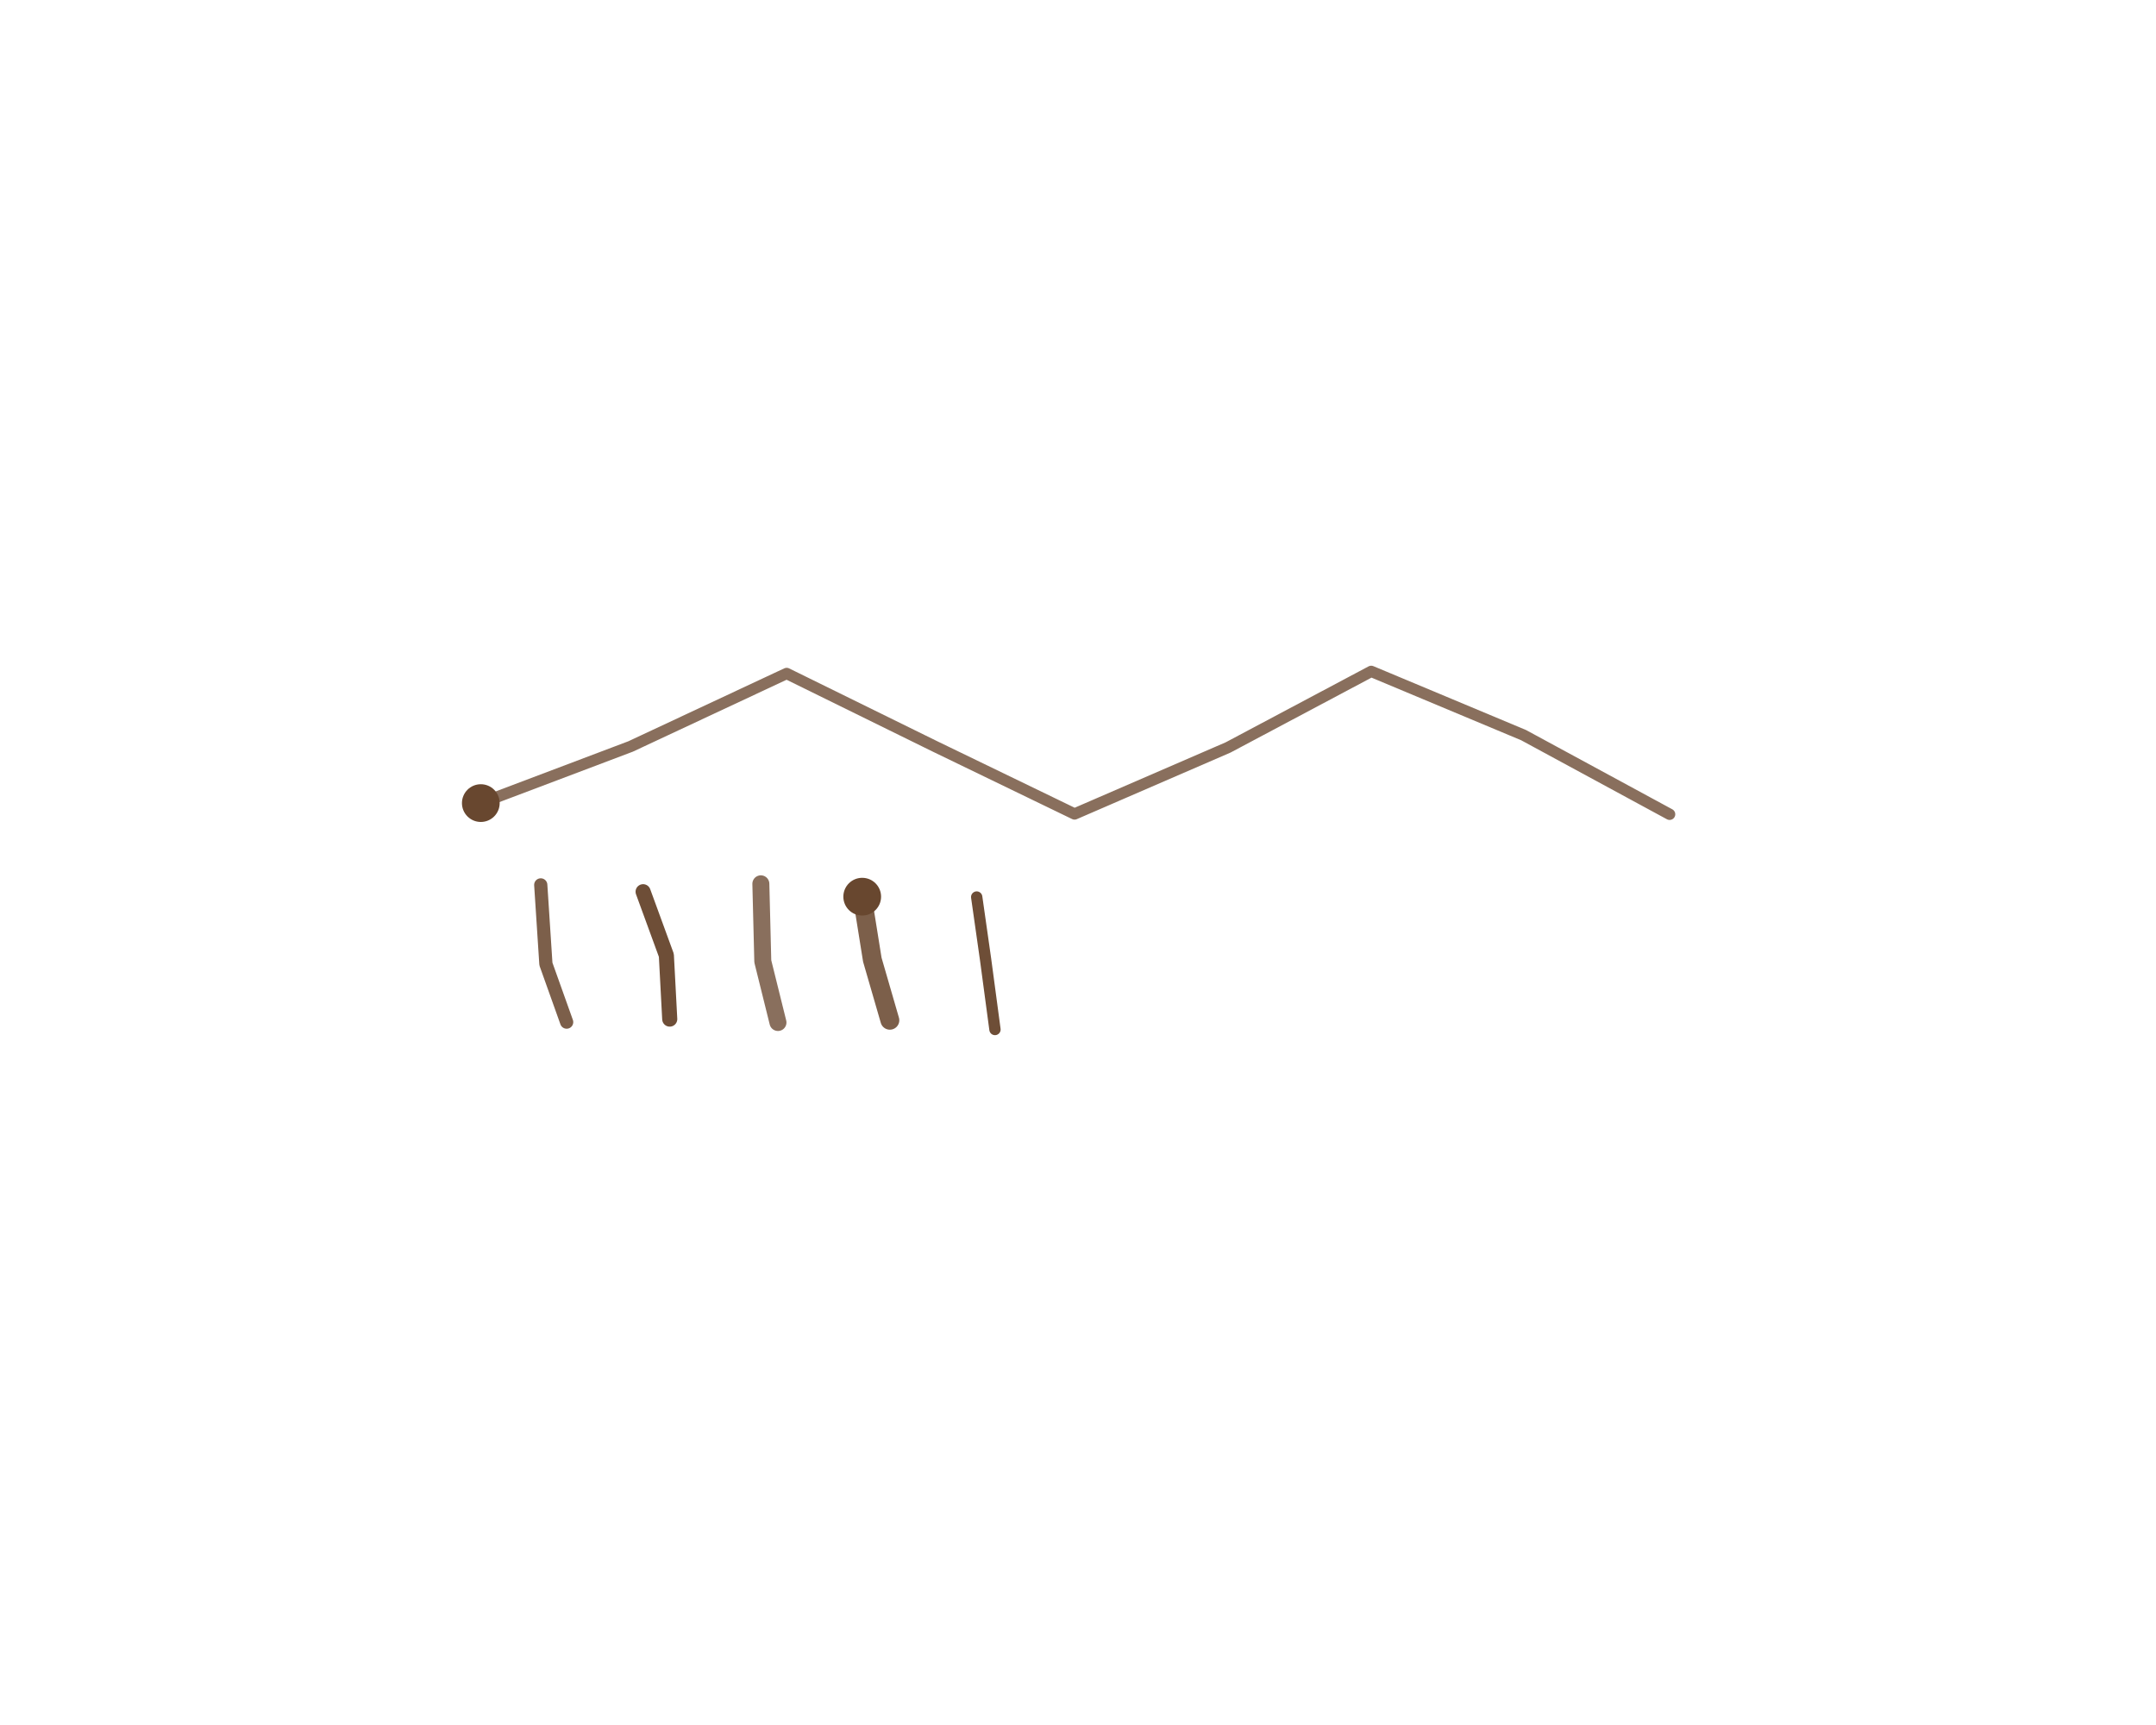
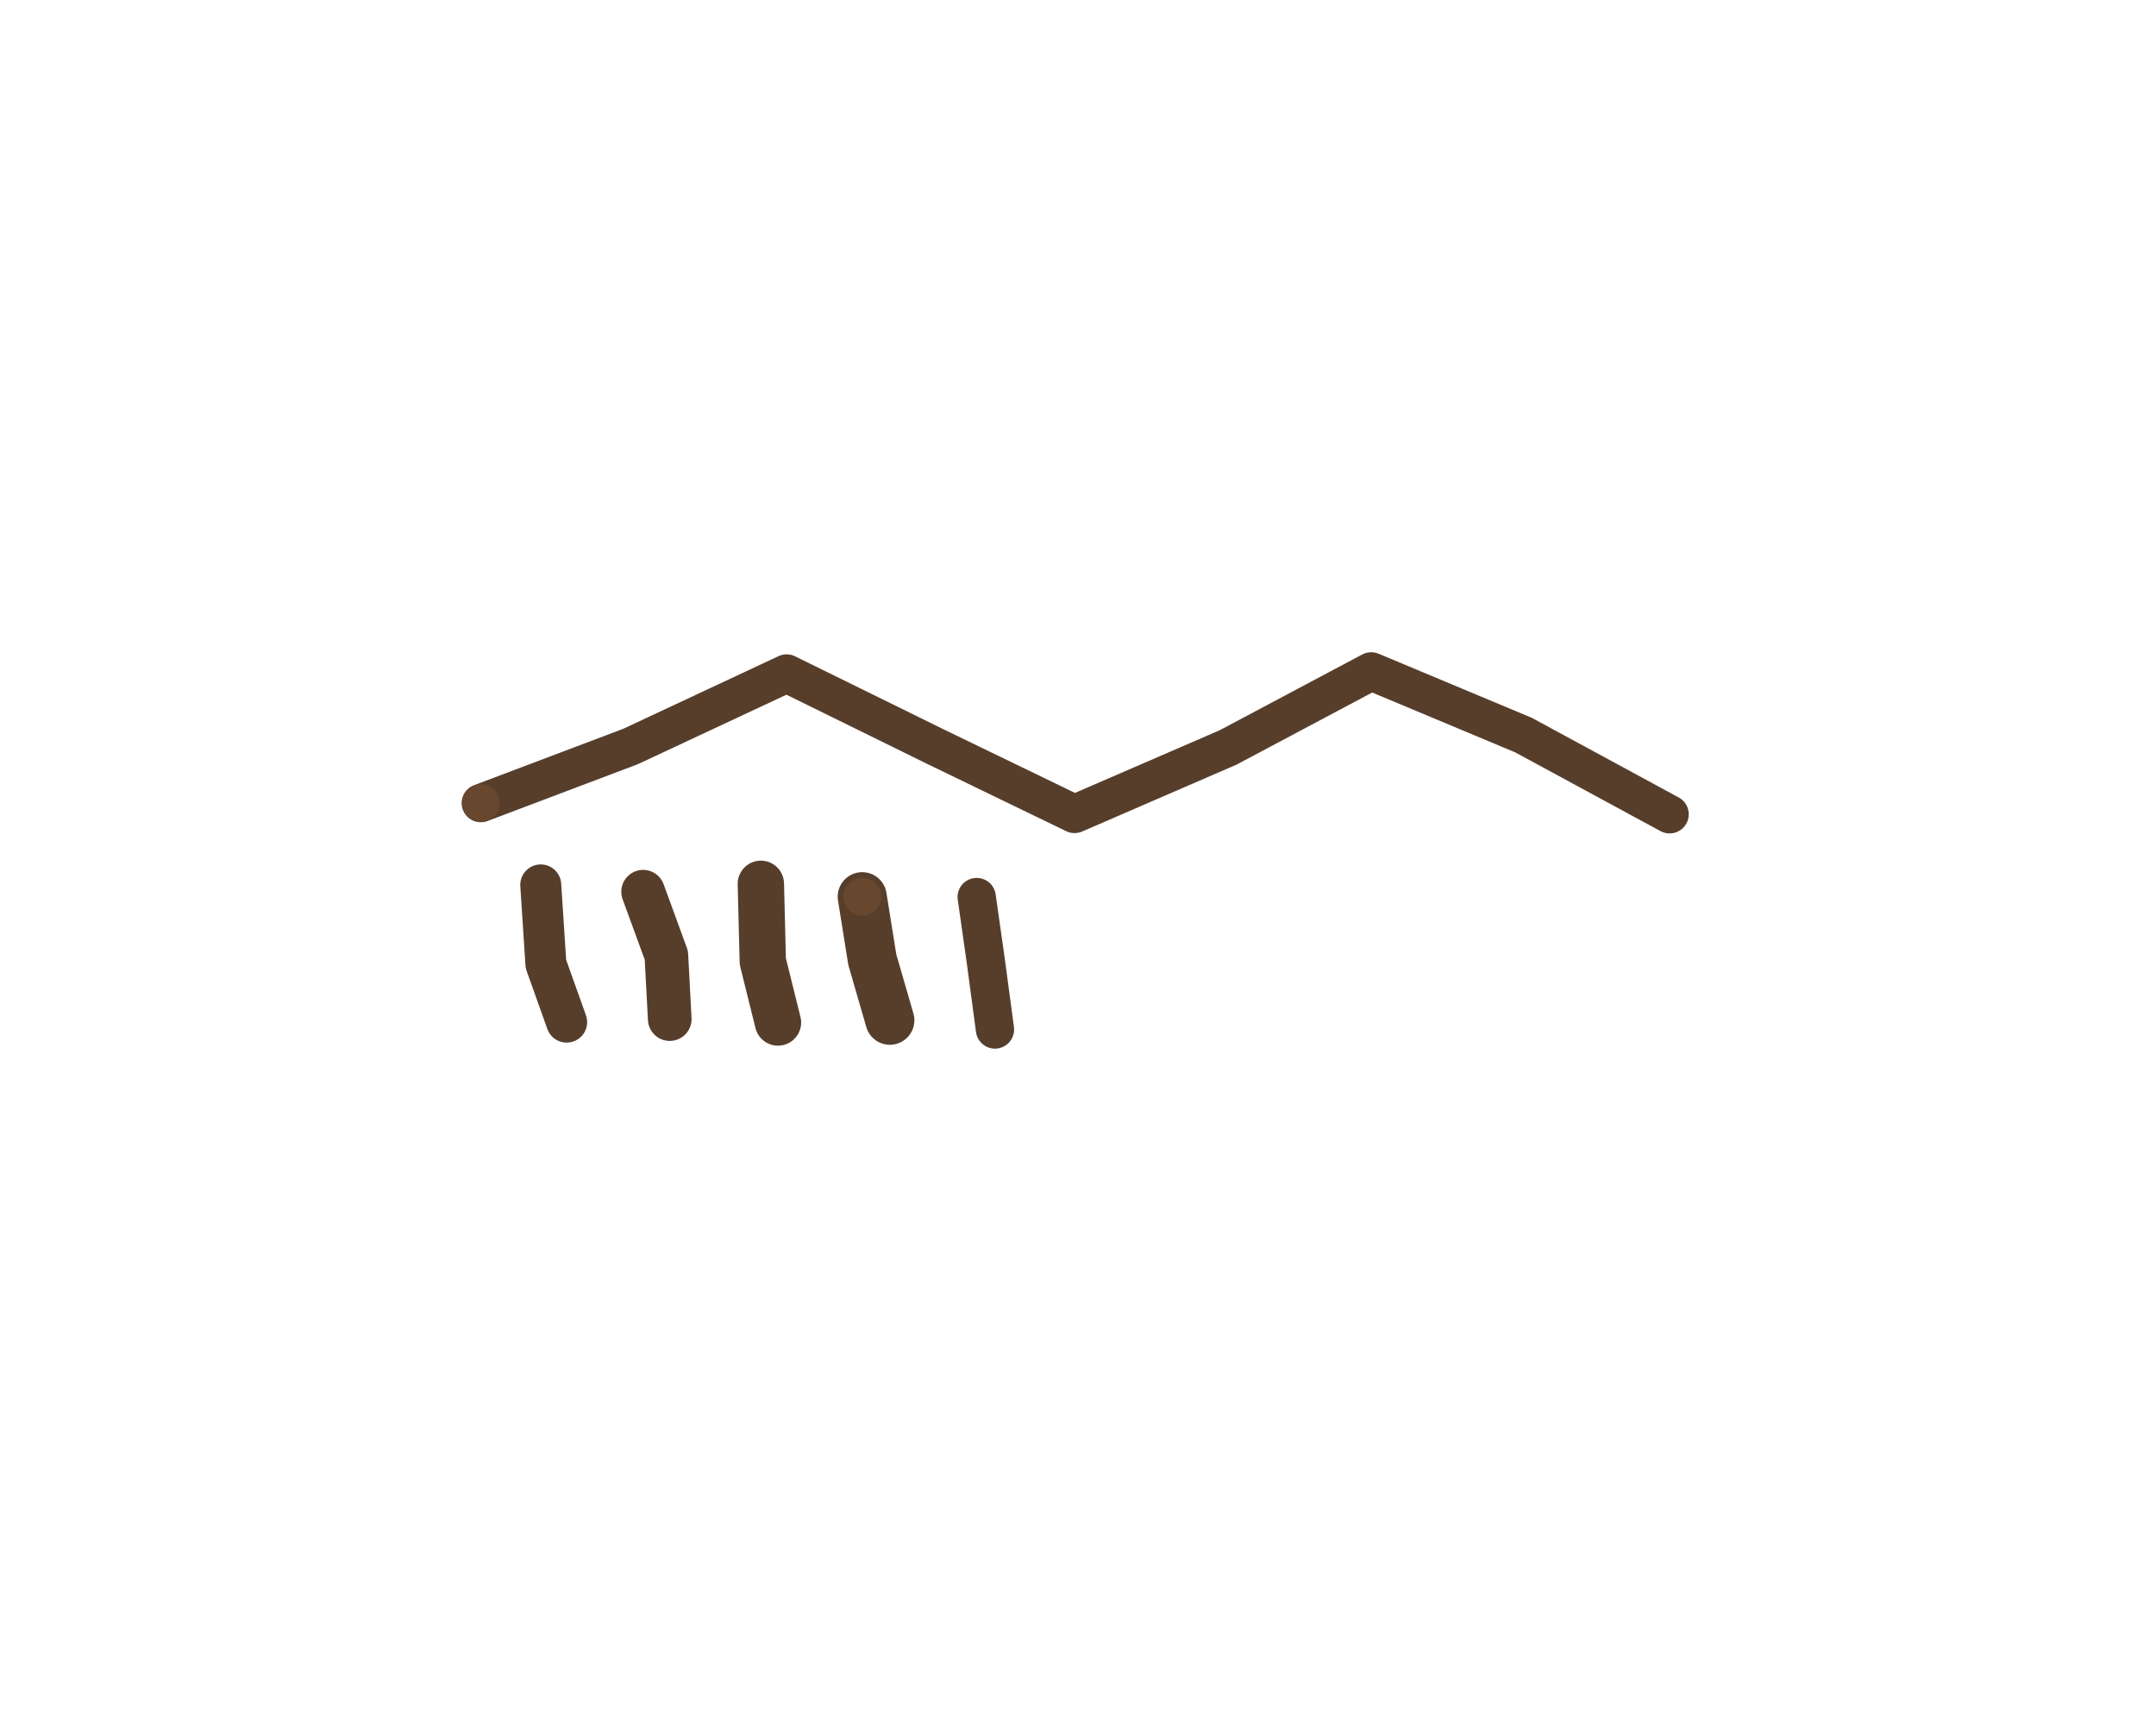
- <svg xmlns="http://www.w3.org/2000/svg" viewBox="-40 -32 80 64" fill="none" stroke="#68472f" stroke-linecap="round" stroke-linejoin="round">
-   <path d="M-22.159 -2.204 L-16.603 -4.304 L-10.811 -7.013 L-5.305 -4.306 L-0.128 -1.801 L5.568 -4.268 L10.88 -7.091 L16.533 -4.726 L21.952 -1.789" stroke-width="0.42" opacity="0.78" />
+ <svg xmlns="http://www.w3.org/2000/svg" viewBox="-40 -32 80 64" fill="none" stroke="#503622" stroke-linecap="round" stroke-linejoin="round">
+   <path d="M-22.159 -2.204 L-16.603 -4.304 L-10.811 -7.013 L-5.305 -4.306 L-0.128 -1.801 L5.568 -4.268 L10.88 -7.091 L16.533 -4.726 L21.952 -1.789" stroke-width="1.42" opacity="0.96" />
  <circle cx="-22.159" cy="-2.204" r=".7" fill="#68472f" stroke="none" />
-   <path d="M-19.935 0.831 L-19.744 3.766 L-18.974 5.922" stroke-width="0.49" opacity="0.87" />
-   <path d="M-16.137 1.084 L-15.274 3.444 L-15.149 5.81" stroke-width="0.56" opacity="0.96" />
-   <path d="M-11.768 0.791 L-11.696 3.667 L-11.133 5.936" stroke-width="0.63" opacity="0.78" />
-   <path d="M-8.007 1.268 L-7.632 3.607 L-6.981 5.853" stroke-width="0.70" opacity="0.87" />
+   <path d="M-19.935 0.831 L-19.744 3.766 L-18.974 5.922" stroke-width="1.52" opacity="0.96" />
+   <path d="M-16.137 1.084 L-15.274 3.444 L-15.149 5.81" stroke-width="1.62" opacity="0.96" />
+   <path d="M-11.768 0.791 L-11.696 3.667 L-11.133 5.936" stroke-width="1.72" opacity="0.96" />
+   <path d="M-8.007 1.268 L-7.632 3.607 L-6.981 5.853" stroke-width="1.82" opacity="0.96" />
  <circle cx="-8.007" cy="1.268" r=".7" fill="#68472f" stroke="none" />
-   <path d="M-3.759 1.281 L-3.431 3.583 L-3.081 6.196" stroke-width="0.42" opacity="0.96" />
+   <path d="M-3.759 1.281 L-3.431 3.583 L-3.081 6.196" stroke-width="1.42" opacity="0.96" />
</svg>
